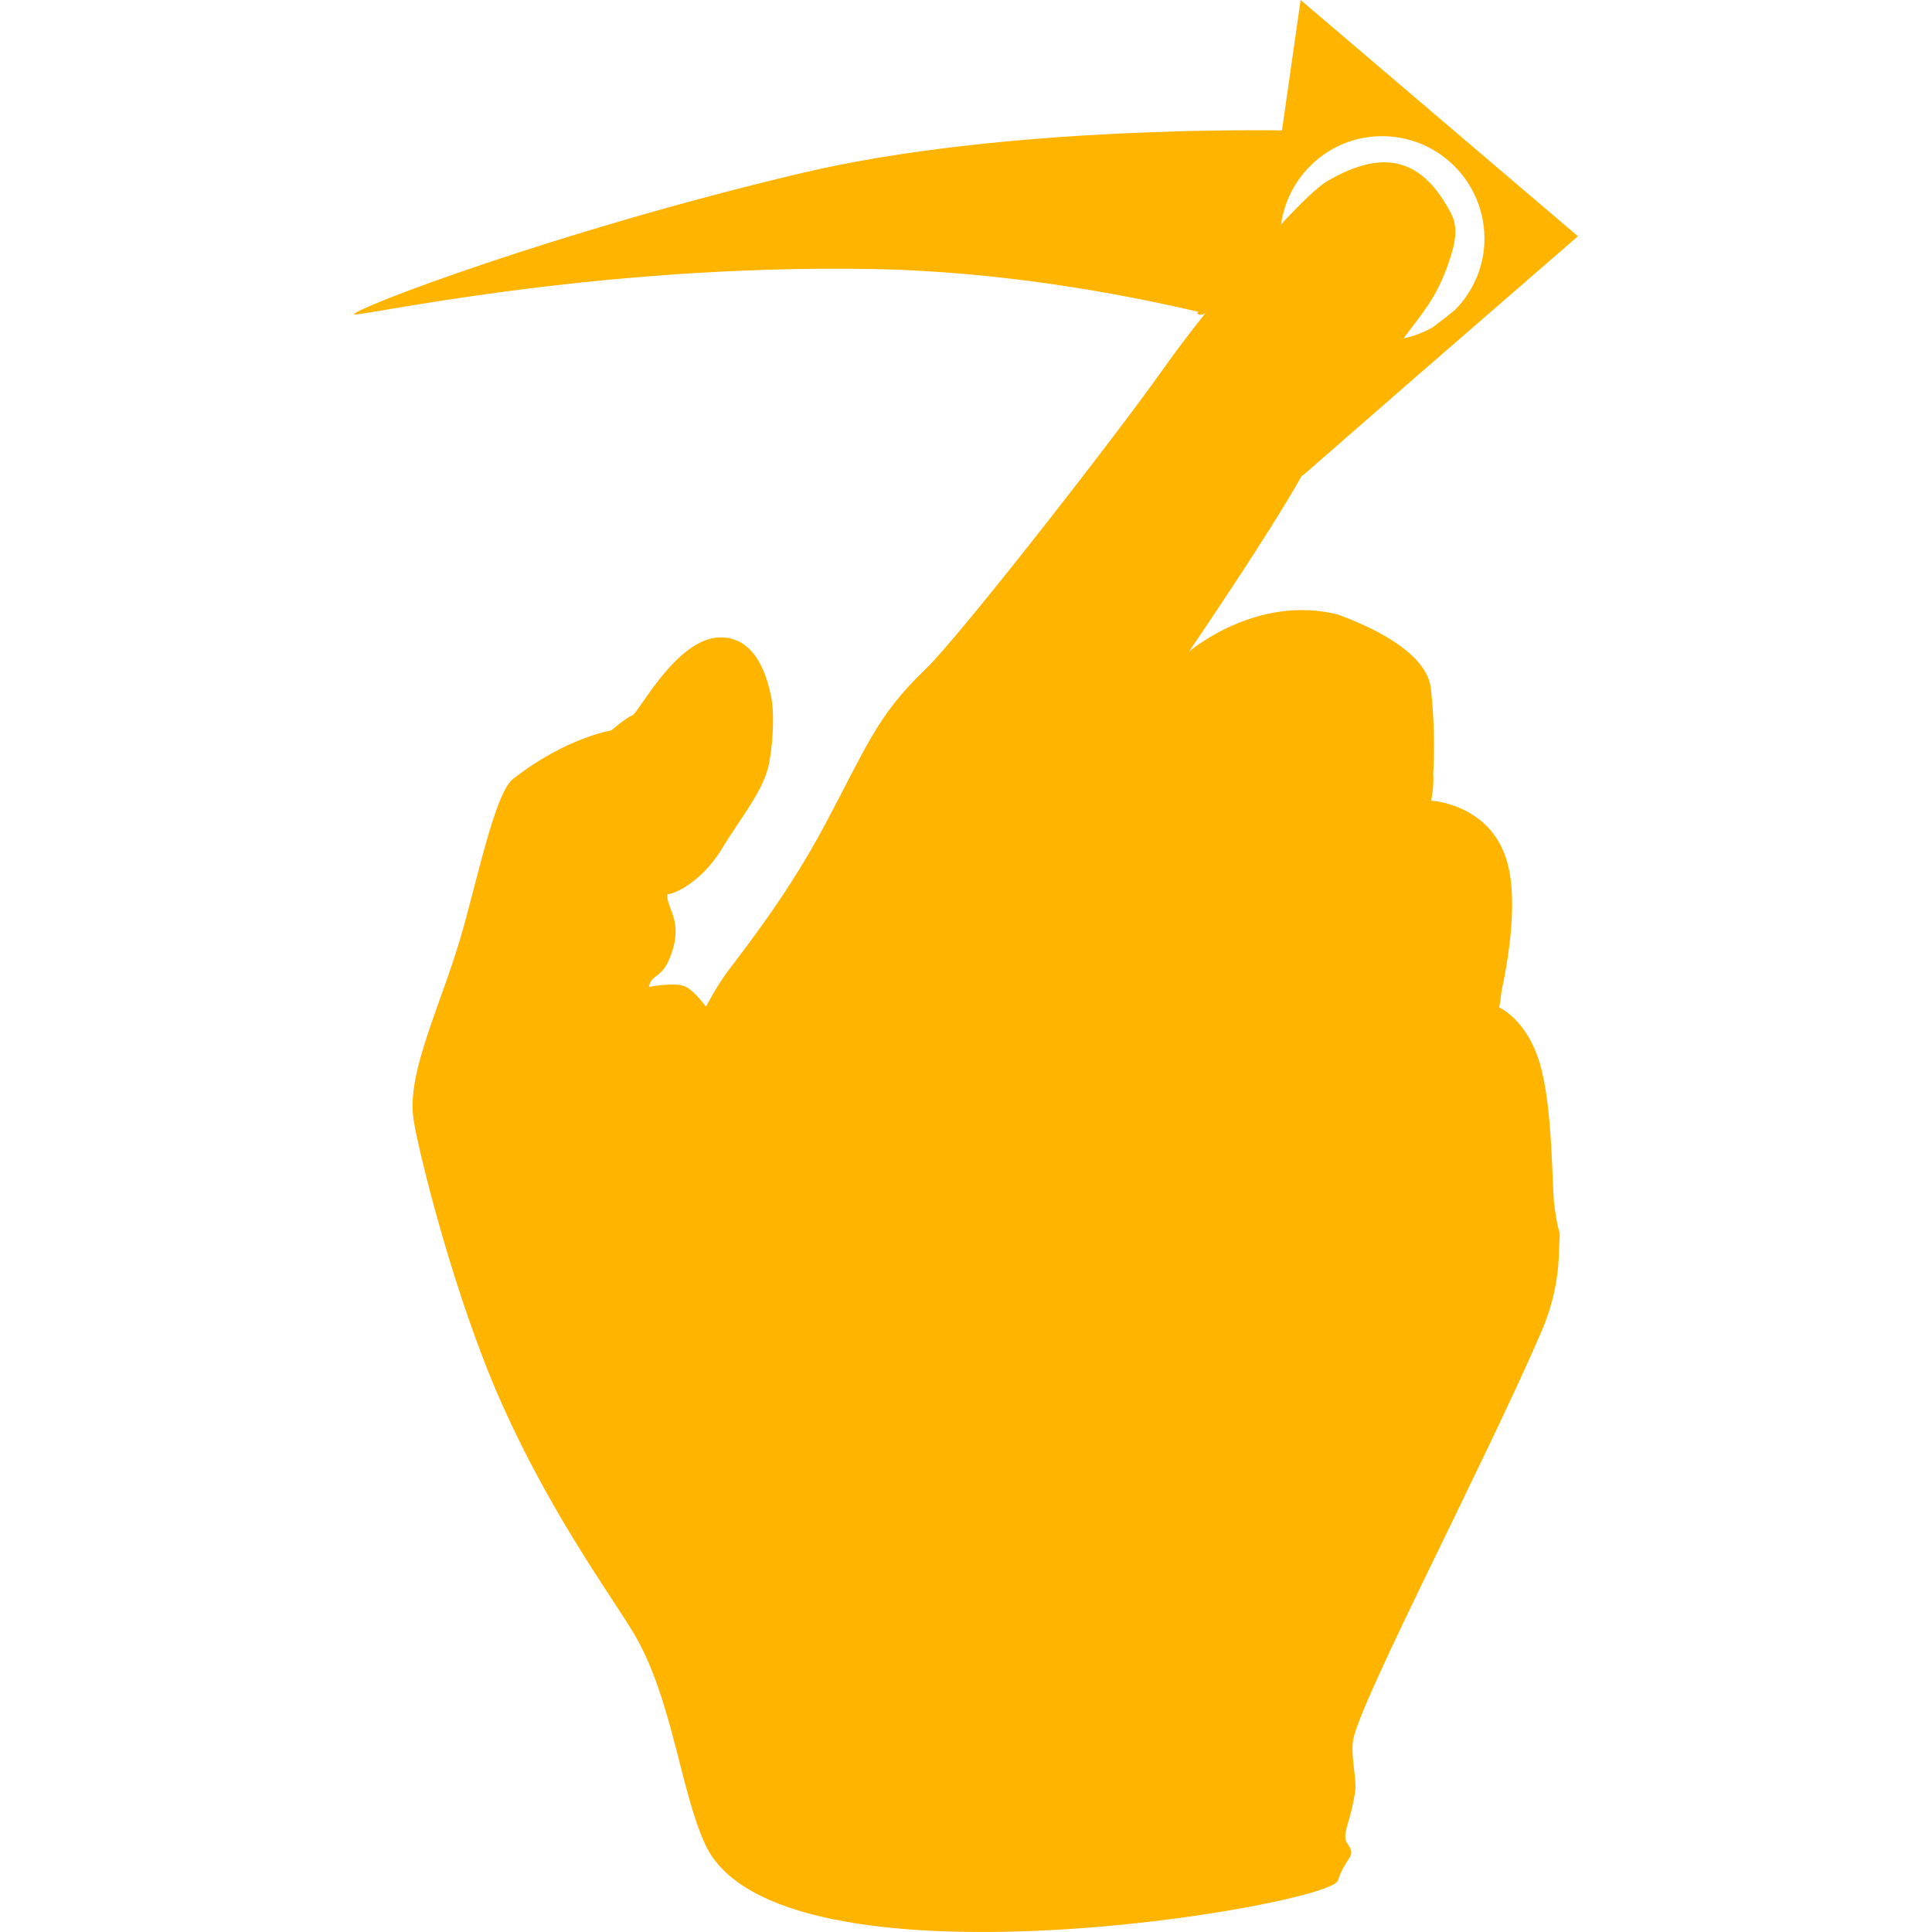
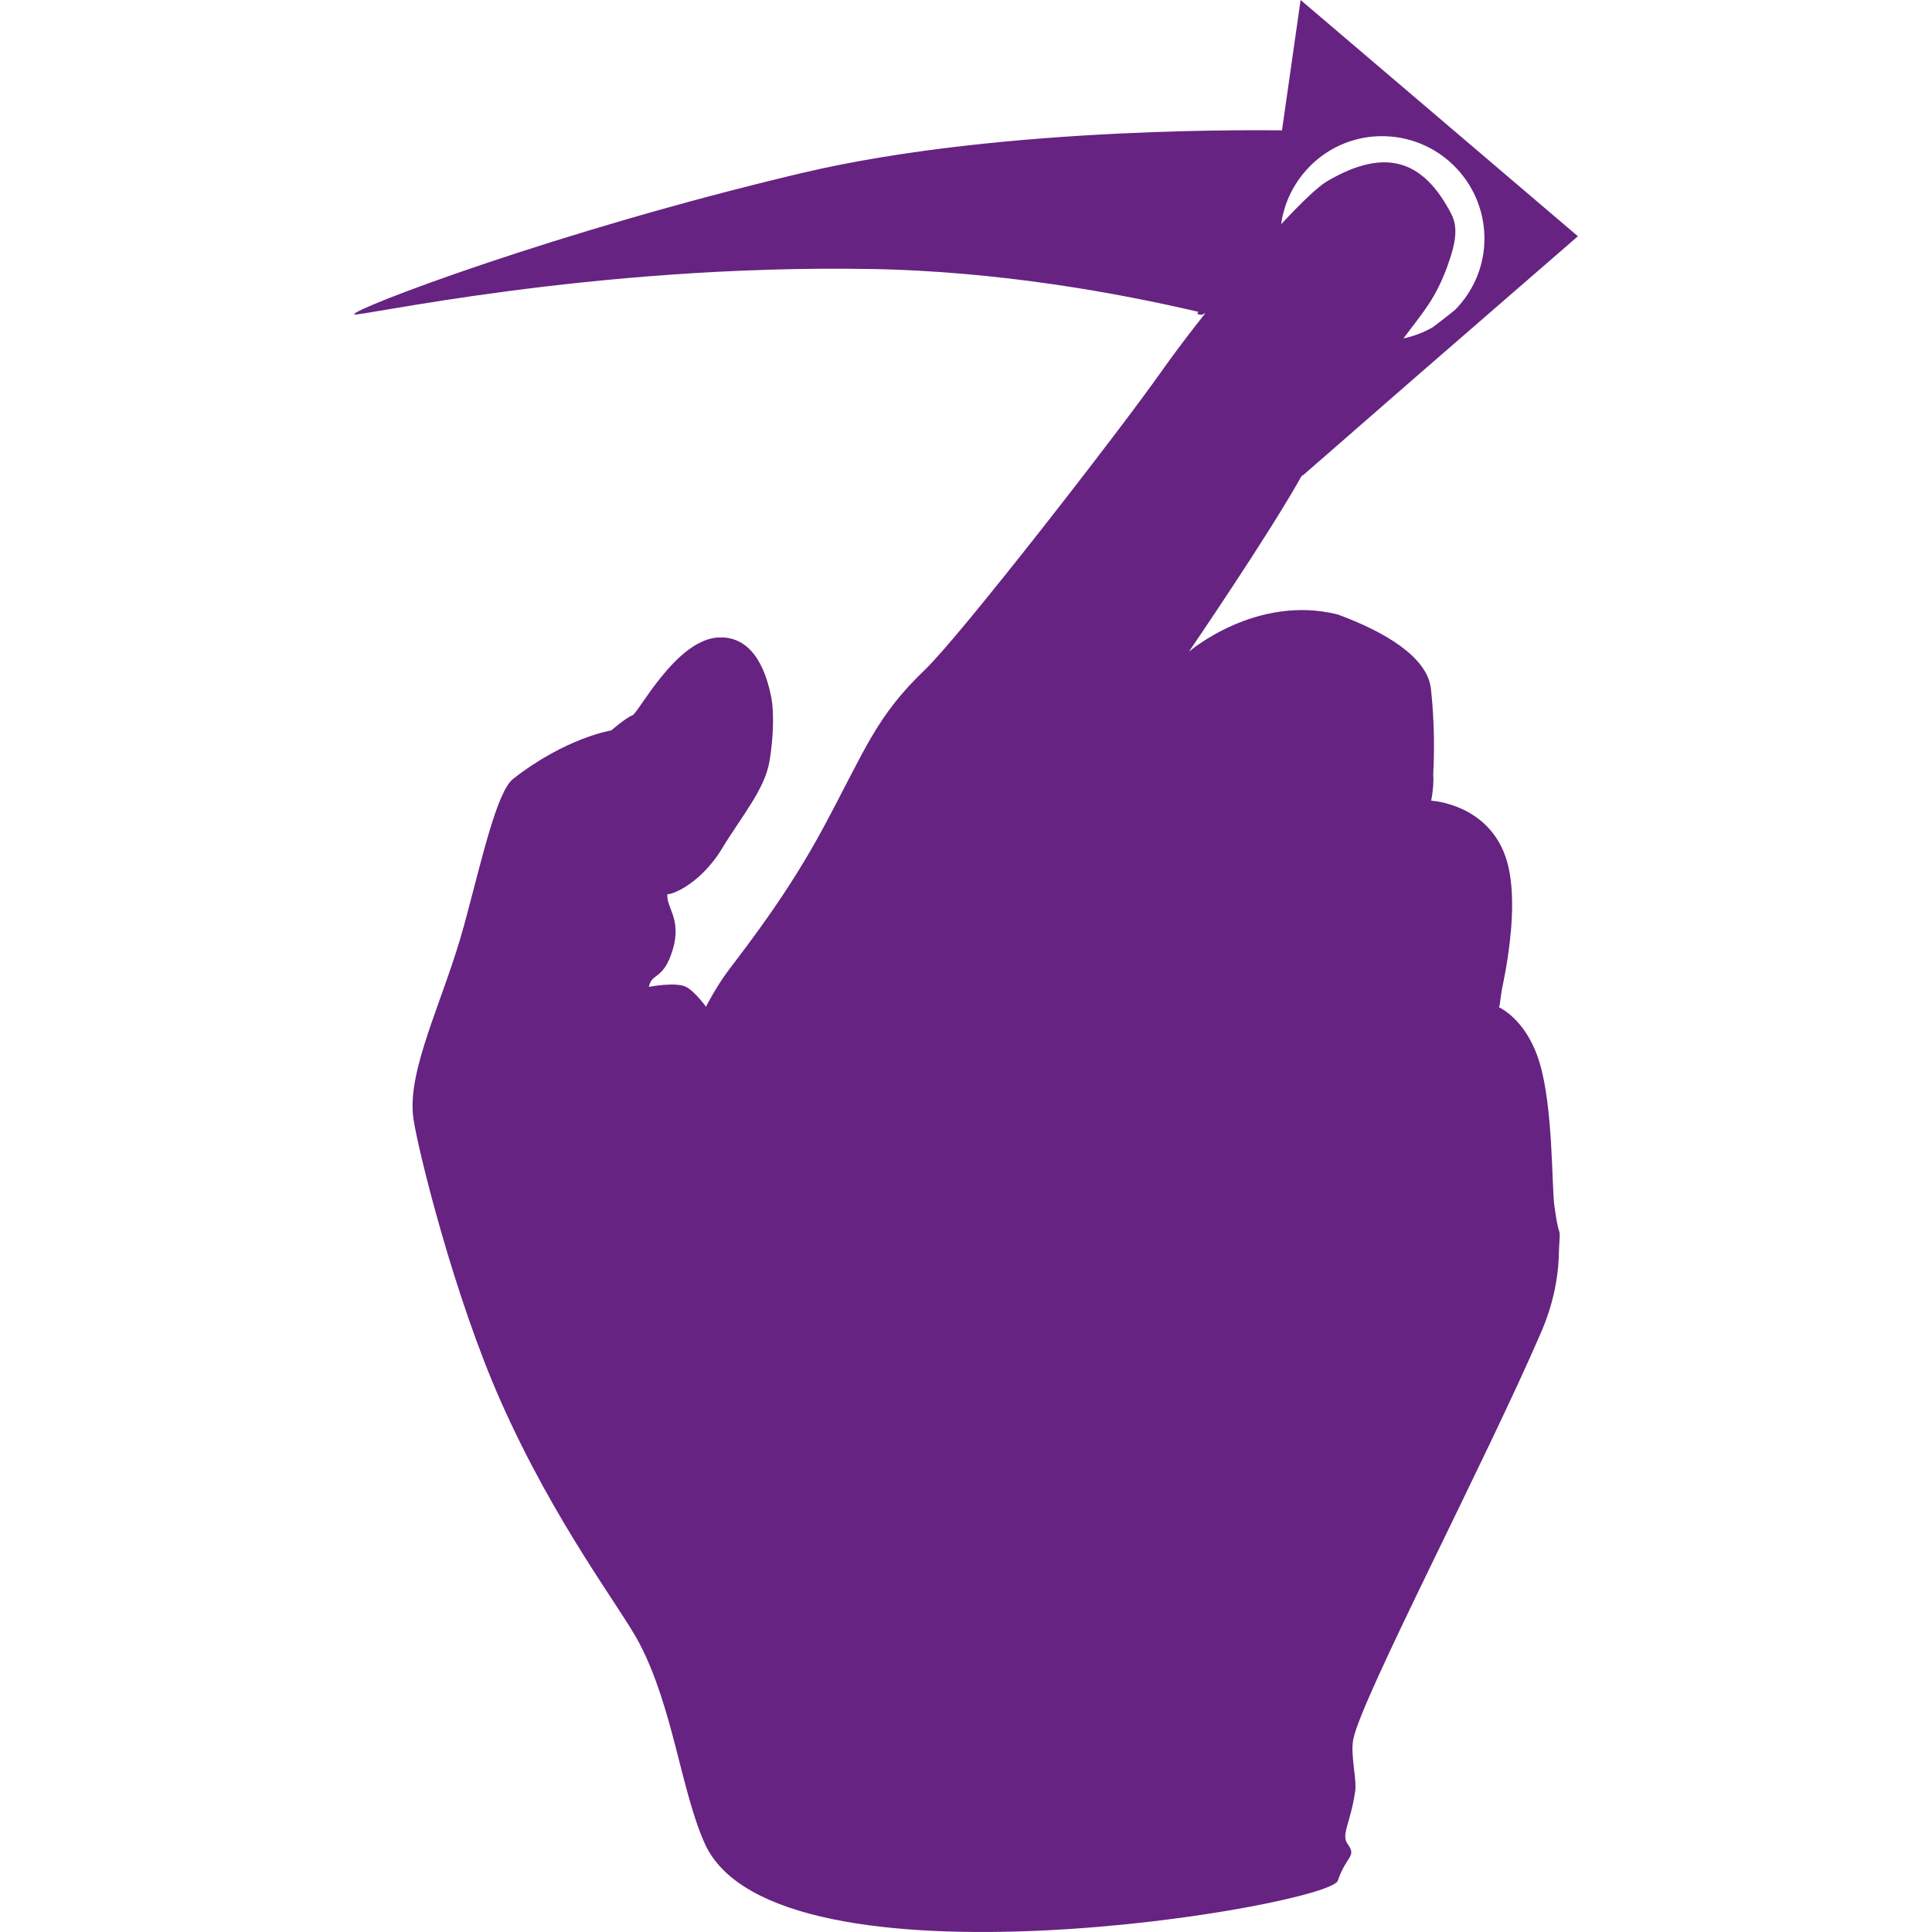
<svg xmlns="http://www.w3.org/2000/svg" version="1.1" id="Capa_1" x="0px" y="0px" viewBox="0 0 98.952 98.952" style="enable-background:new 0 0 98.952 98.952;" xml:space="preserve" width="512px" height="512px">
  <g>
    <g>
-       <path d="M78.858,54.44c-0.604-2.011-1.787-2.703-2.079-2.849c0.024-0.088,0.044-0.188,0.06-0.319    c0.022-0.19,0.052-0.392,0.081-0.591c0.098-0.448,0.211-1.039,0.31-1.698c0.007-0.034,0.012-0.055,0.012-0.055    s-0.004,0.009-0.005,0.011c0.236-1.62,0.367-3.649-0.131-5.07c-0.935-2.664-3.688-2.854-3.805-2.86    c0.117-0.625,0.129-1.075,0.105-1.354c0.056-1.04,0.076-2.593-0.116-4.368c-0.182-1.663-2.414-2.945-4.77-3.814    c-4.195-1.054-7.629,1.907-7.629,1.907s4.086-5.976,5.771-8.997l0.091-0.079l-0.05,0.068l5.905-5.149l8.208-7.123L66.614,0    L65.66,6.676c-0.041,0.016-14.08-0.304-24.617,2.192C28.519,11.835,18.08,15.814,18.136,16.1    c0.036,0.186,12.081-2.566,26.459-2.323c6.583,0.111,12.729,1.244,16.79,2.196l-0.071,0.081c0,0,0.169,0.155,0.389-0.006    c0.007,0.002,0.016,0.003,0.022,0.005c-0.824,1.039-1.605,2.072-2.26,3c-2.217,3.145-10.294,13.529-12.083,15.241    c-2.513,2.407-3.028,4.028-5.183,8.042c-1.781,3.316-3.701,5.793-4.877,7.346c-0.632,0.833-1.164,1.88-1.164,1.88    s-0.564-0.783-1.018-1.016c-0.527-0.271-1.907,0-1.907,0c0.154-0.752,0.755-0.322,1.232-1.938c0.461-1.567-0.384-2.172-0.278-2.83    c-0.012,0.123,1.613-0.355,2.815-2.352c0.927-1.54,2.154-2.973,2.404-4.406c0.231-1.333,0.227-2.641,0.101-3.287    c-0.439-2.247-1.447-3.142-2.699-3.085c-2.193,0.1-4.116,3.89-4.42,3.991c-0.303,0.101-1.081,0.771-1.081,0.771    s-2.326,0.369-5.026,2.482c-0.846,0.662-1.626,4.231-2.504,7.47c-1.055,3.89-2.961,7.422-2.602,9.935    c0.227,1.586,2.087,9.106,4.481,14.493c2.799,6.3,6.148,10.576,7.083,12.358c1.734,3.305,2.141,7.563,3.355,10.268    c3.614,8.047,31.991,3.199,32.426,1.907c0.436-1.295,0.983-1.207,0.503-1.878c-0.35-0.486,0.138-1.029,0.384-2.682    c0.098-0.631-0.255-1.892-0.095-2.685c0.435-2.157,6.803-14.296,9.638-20.884c0.938-2.184,0.881-3.895,0.901-4.247    c0.077-1.42,0.039-0.155-0.238-2.17C79.473,60.773,79.549,56.743,78.858,54.44z M70.974,6.978    c2.896,0.104,5.154,2.537,5.052,5.432c-0.049,1.354-0.619,2.556-1.495,3.456c-0.196,0.159-0.661,0.532-1.154,0.898    c-0.461,0.263-0.964,0.456-1.497,0.569c1.023-1.367,1.629-2.01,2.242-3.671c0.445-1.225,0.573-2.01,0.197-2.729    c-1.348-2.577-3.21-3.496-6.355-1.646c-0.47,0.277-1.324,1.098-2.345,2.197c0.009-0.062,0.015-0.126,0.025-0.188    c0.041-0.154,0.093-0.366,0.143-0.601C66.463,8.475,68.545,6.889,70.974,6.978z M65.758,10.772    c-0.044,0.205-0.087,0.413-0.087,0.413l-0.016,0.018C65.687,11.056,65.718,10.914,65.758,10.772z" fill="#ffb400" />
+       <path d="M78.858,54.44c-0.604-2.011-1.787-2.703-2.079-2.849c0.024-0.088,0.044-0.188,0.06-0.319    c0.022-0.19,0.052-0.392,0.081-0.591c0.098-0.448,0.211-1.039,0.31-1.698c0.007-0.034,0.012-0.055,0.012-0.055    s-0.004,0.009-0.005,0.011c0.236-1.62,0.367-3.649-0.131-5.07c-0.935-2.664-3.688-2.854-3.805-2.86    c0.117-0.625,0.129-1.075,0.105-1.354c0.056-1.04,0.076-2.593-0.116-4.368c-0.182-1.663-2.414-2.945-4.77-3.814    c-4.195-1.054-7.629,1.907-7.629,1.907s4.086-5.976,5.771-8.997l0.091-0.079l-0.05,0.068l5.905-5.149l8.208-7.123L66.614,0    L65.66,6.676c-0.041,0.016-14.08-0.304-24.617,2.192C28.519,11.835,18.08,15.814,18.136,16.1    c0.036,0.186,12.081-2.566,26.459-2.323c6.583,0.111,12.729,1.244,16.79,2.196l-0.071,0.081c0,0,0.169,0.155,0.389-0.006    c0.007,0.002,0.016,0.003,0.022,0.005c-0.824,1.039-1.605,2.072-2.26,3c-2.217,3.145-10.294,13.529-12.083,15.241    c-2.513,2.407-3.028,4.028-5.183,8.042c-1.781,3.316-3.701,5.793-4.877,7.346c-0.632,0.833-1.164,1.88-1.164,1.88    s-0.564-0.783-1.018-1.016c-0.527-0.271-1.907,0-1.907,0c0.154-0.752,0.755-0.322,1.232-1.938c0.461-1.567-0.384-2.172-0.278-2.83    c-0.012,0.123,1.613-0.355,2.815-2.352c0.927-1.54,2.154-2.973,2.404-4.406c0.231-1.333,0.227-2.641,0.101-3.287    c-0.439-2.247-1.447-3.142-2.699-3.085c-2.193,0.1-4.116,3.89-4.42,3.991c-0.303,0.101-1.081,0.771-1.081,0.771    s-2.326,0.369-5.026,2.482c-0.846,0.662-1.626,4.231-2.504,7.47c-1.055,3.89-2.961,7.422-2.602,9.935    c0.227,1.586,2.087,9.106,4.481,14.493c2.799,6.3,6.148,10.576,7.083,12.358c1.734,3.305,2.141,7.563,3.355,10.268    c3.614,8.047,31.991,3.199,32.426,1.907c0.436-1.295,0.983-1.207,0.503-1.878c-0.35-0.486,0.138-1.029,0.384-2.682    c0.098-0.631-0.255-1.892-0.095-2.685c0.435-2.157,6.803-14.296,9.638-20.884c0.938-2.184,0.881-3.895,0.901-4.247    c0.077-1.42,0.039-0.155-0.238-2.17C79.473,60.773,79.549,56.743,78.858,54.44z M70.974,6.978    c2.896,0.104,5.154,2.537,5.052,5.432c-0.049,1.354-0.619,2.556-1.495,3.456c-0.196,0.159-0.661,0.532-1.154,0.898    c-0.461,0.263-0.964,0.456-1.497,0.569c1.023-1.367,1.629-2.01,2.242-3.671c0.445-1.225,0.573-2.01,0.197-2.729    c-1.348-2.577-3.21-3.496-6.355-1.646c-0.47,0.277-1.324,1.098-2.345,2.197c0.009-0.062,0.015-0.126,0.025-0.188    c0.041-0.154,0.093-0.366,0.143-0.601C66.463,8.475,68.545,6.889,70.974,6.978z M65.758,10.772    c-0.044,0.205-0.087,0.413-0.087,0.413l-0.016,0.018C65.687,11.056,65.718,10.914,65.758,10.772z" fill="#662382" />
    </g>
  </g>
  <g>
</g>
  <g>
</g>
  <g>
</g>
  <g>
</g>
  <g>
</g>
  <g>
</g>
  <g>
</g>
  <g>
</g>
  <g>
</g>
  <g>
</g>
  <g>
</g>
  <g>
</g>
  <g>
</g>
  <g>
</g>
  <g>
</g>
</svg>
